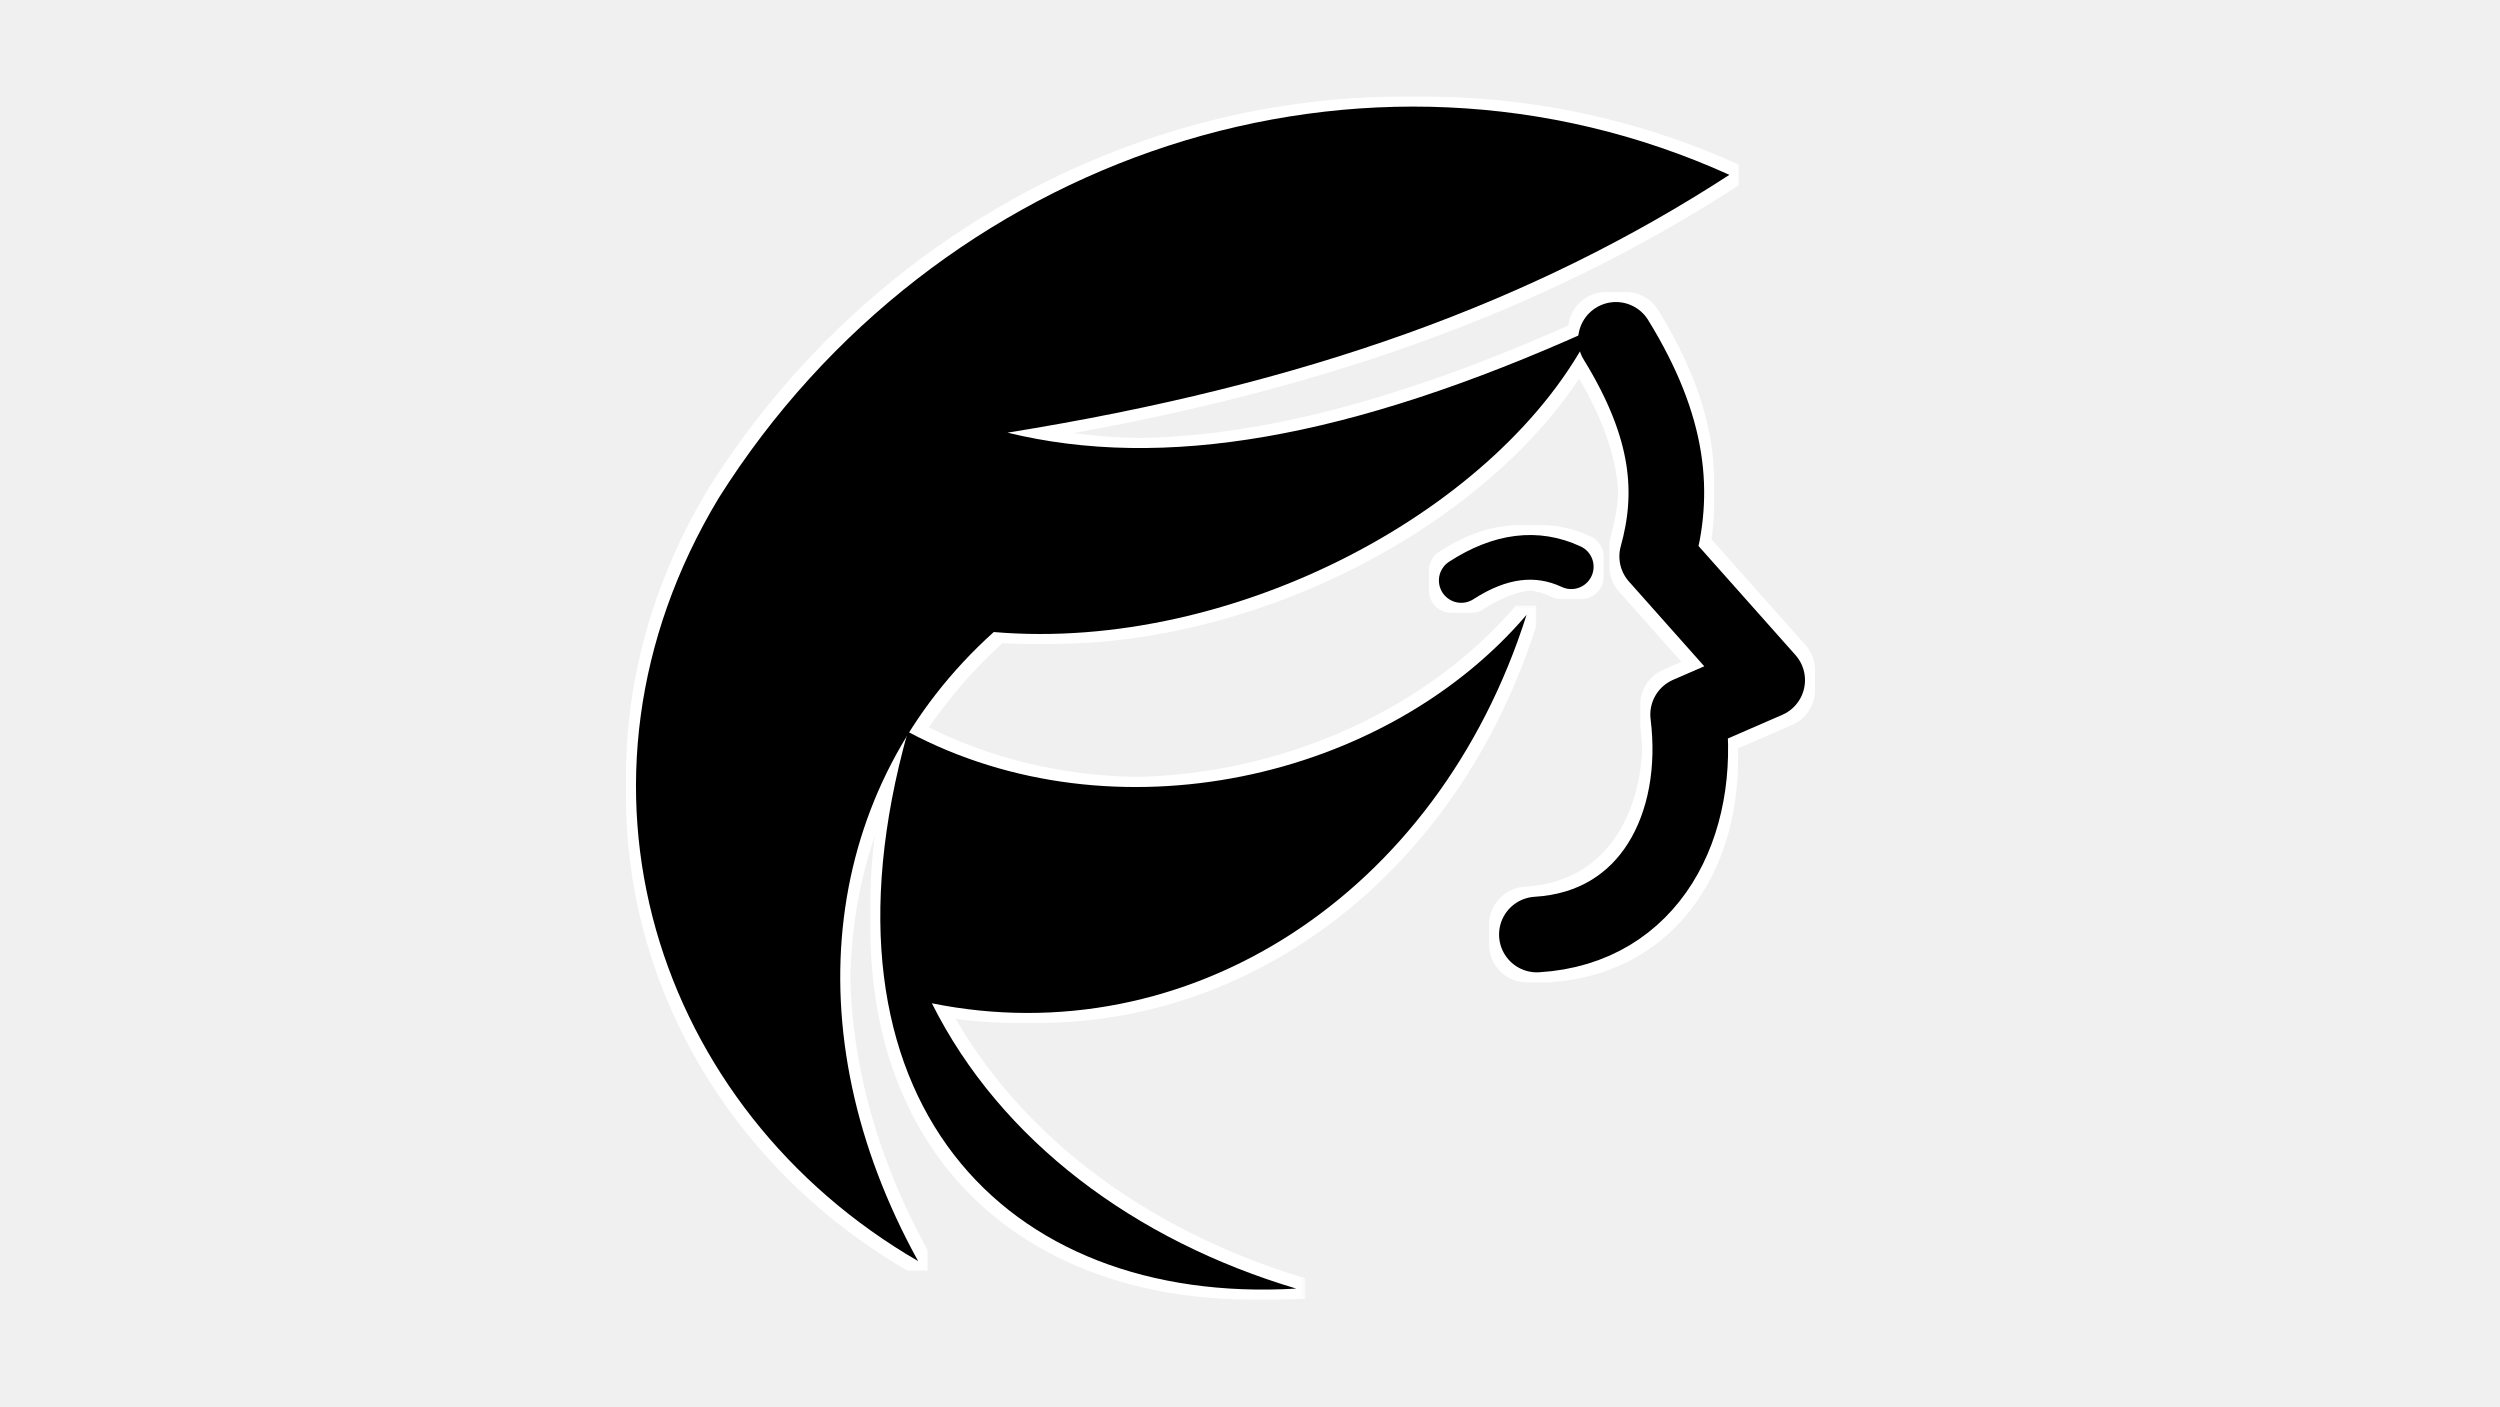
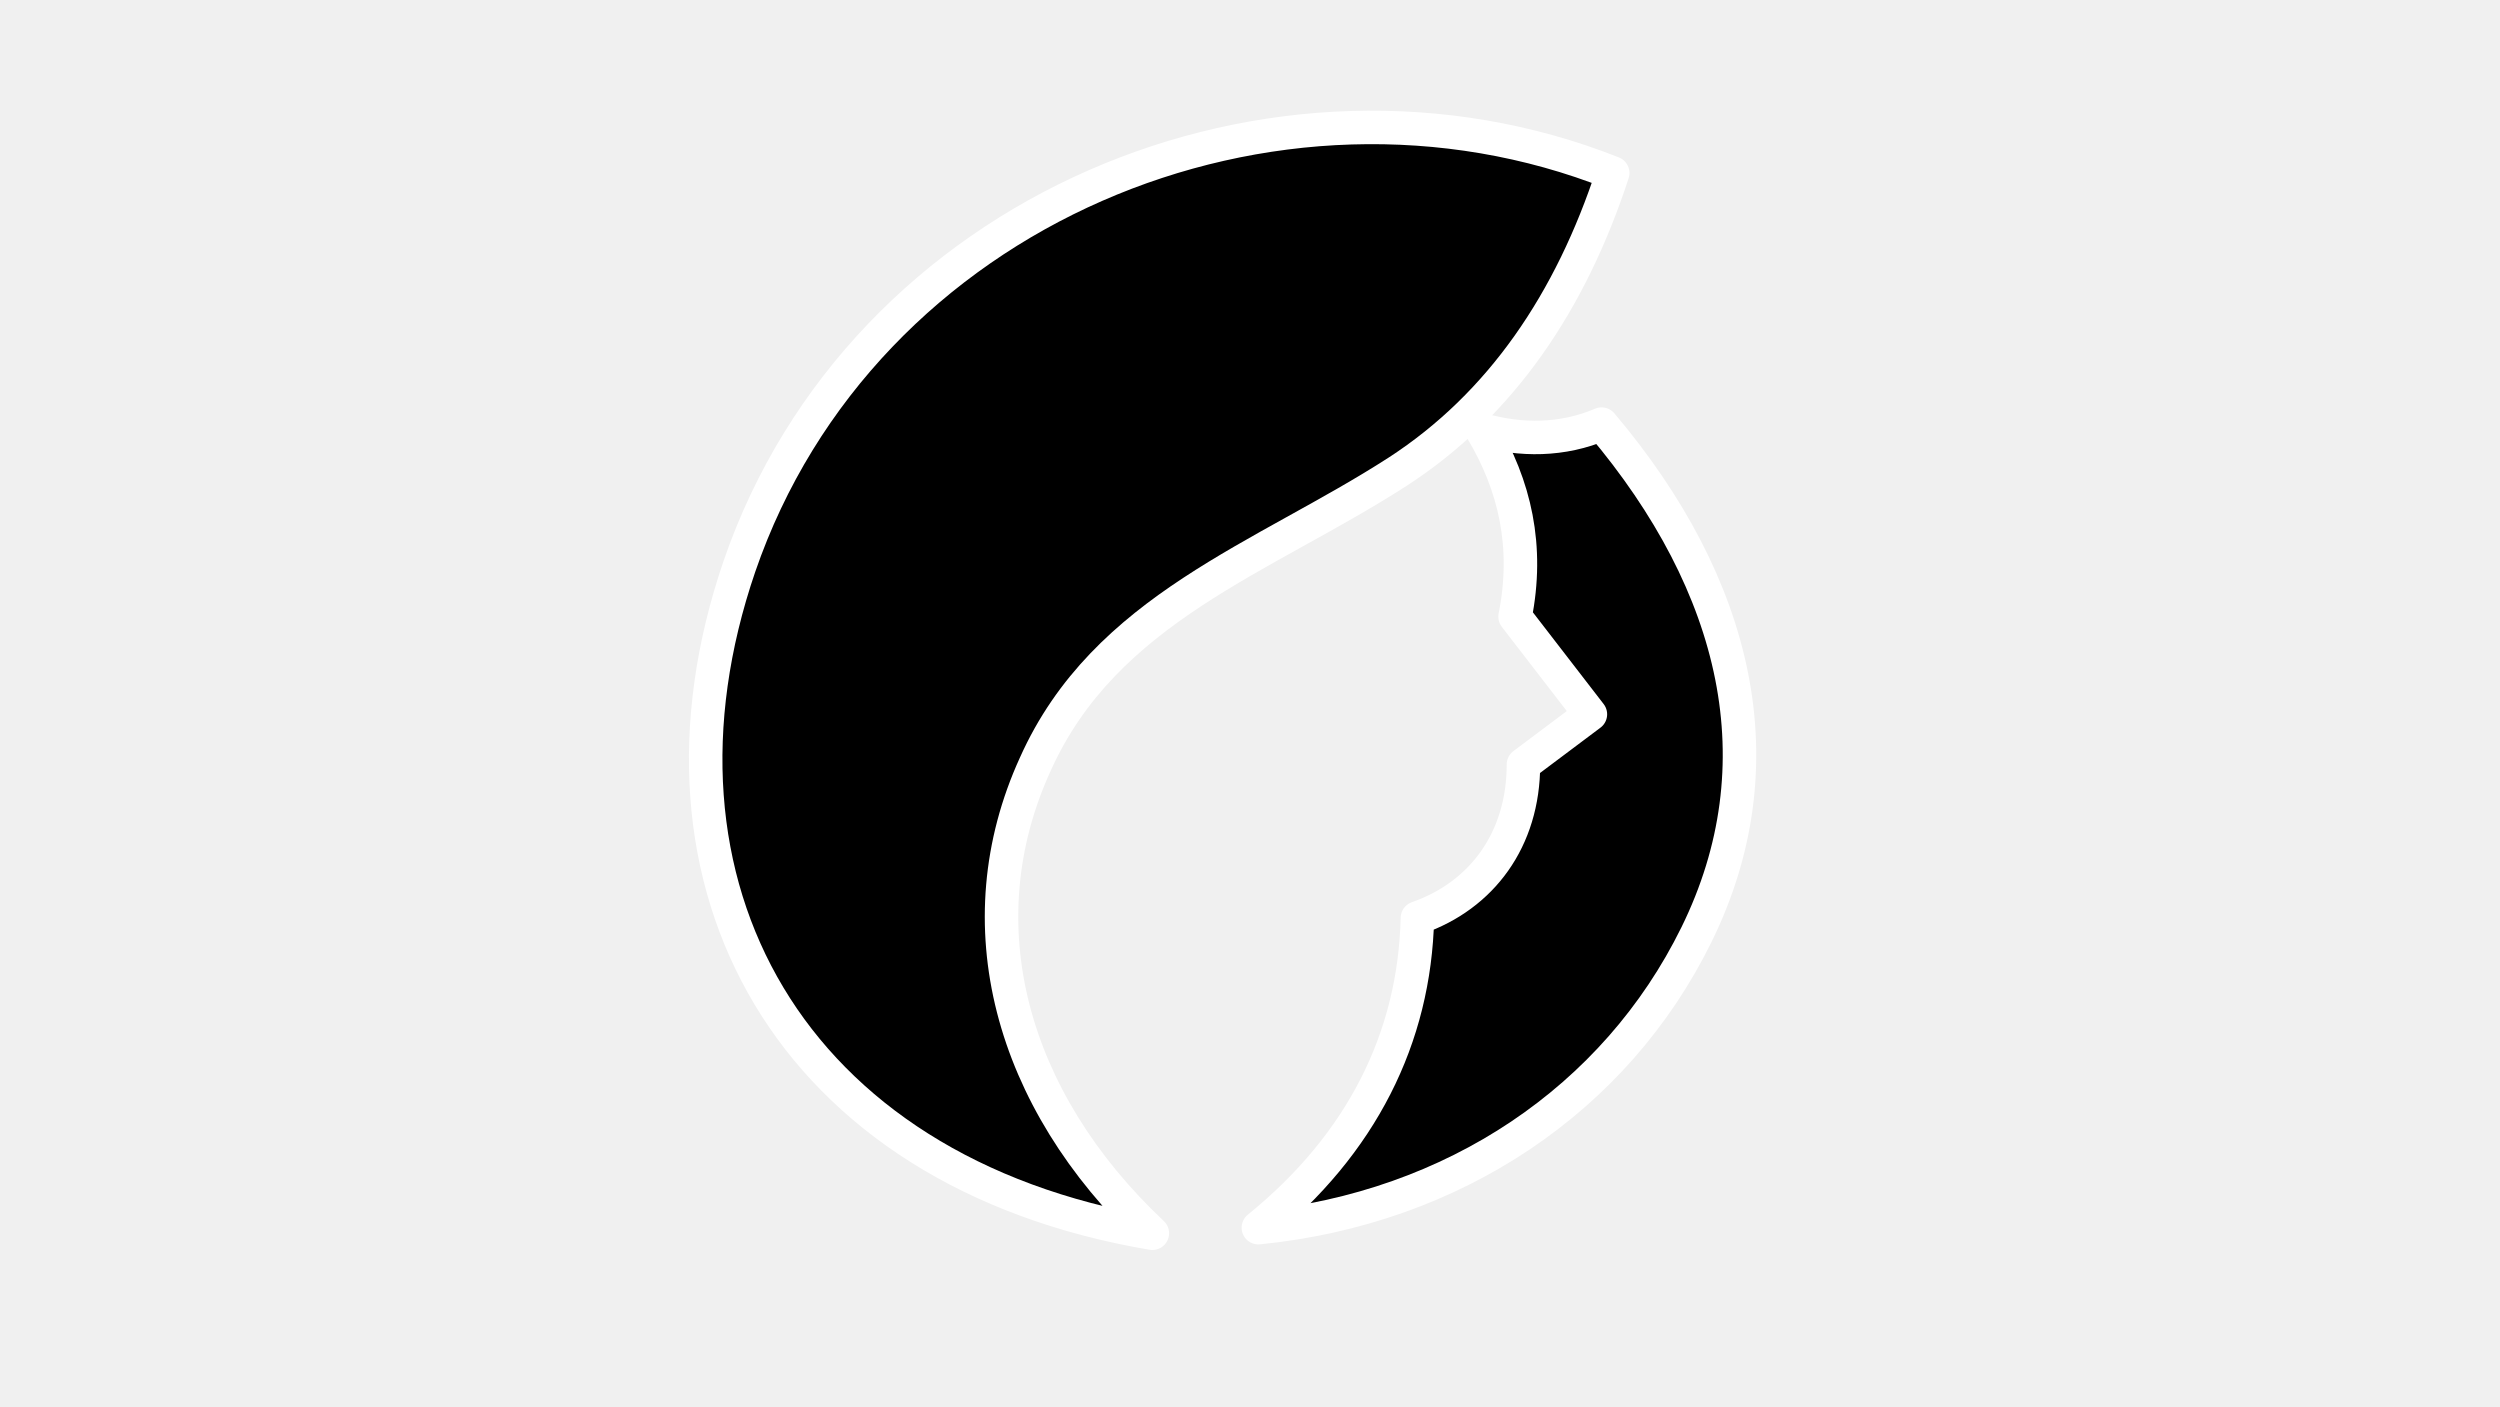
- <svg xmlns="http://www.w3.org/2000/svg" width="640" height="360" viewBox="0 0 640 360" role="img" aria-label="caress">
-   <defs>
-     <filter id="outline" x="-10%" y="-10%" width="120%" height="120%" color-interpolation-filters="sRGB">
-       <feMorphology in="SourceAlpha" operator="dilate" radius="6" result="expanded" />
-       <feFlood flood-color="#fff" />
-       <feComposite in2="expanded" operator="in" />
-       <feMerge>
-         <feMergeNode />
-         <feMergeNode in="SourceGraphic" />
-       </feMerge>
-     </filter>
-   </defs>
-   <g transform="translate(96 -45) scale(.88)" filter="url(#outline)">
-     <path d="M394 102C288 54 163 96 100 196c-50 83-18 178 58 222-37-67-28-138 22-183 70 6 148-36 174-88-71 32-125 41-170 30 87-14 153-38 210-75Z" fill="#000" />
-     <path d="M155 264c60 32 139 14 180-34-26 82-99 128-173 113 20 40 59 69 106 83-85 5-143-55-113-162Z" fill="#000" />
-     <g fill="none" stroke="#000" stroke-width="22" stroke-linecap="round" stroke-linejoin="round">
-       <path d="M361 150c16 26 17 45 12 63l32 36-23 10c4 32-11 62-44 64" />
-       <path d="M316 220q17-11 32-4" stroke-width="13" />
-     </g>
+ <svg xmlns="http://www.w3.org/2000/svg" width="640" height="360" viewBox="-192 4 896 504" role="img" aria-label="Caress">
+   <g fill="#000" stroke="#fff" stroke-width="12" stroke-linejoin="round">
+     <path d="M386 66C265 18 117 79 73 207c-39 114 18 217 148 239-51-48-68-111-42-168 25-56 82-74 130-105 37-24 62-61 77-107Z" />
+     <path d="M382 156c49 58 64 122 34 183-29 59-87 98-157 105 37-30 56-68 57-111 23-8 38-28 38-55l24-18-27-35c5-25 0-47-12-67 14 4 29 4 43-2Z" />
  </g>
</svg>
